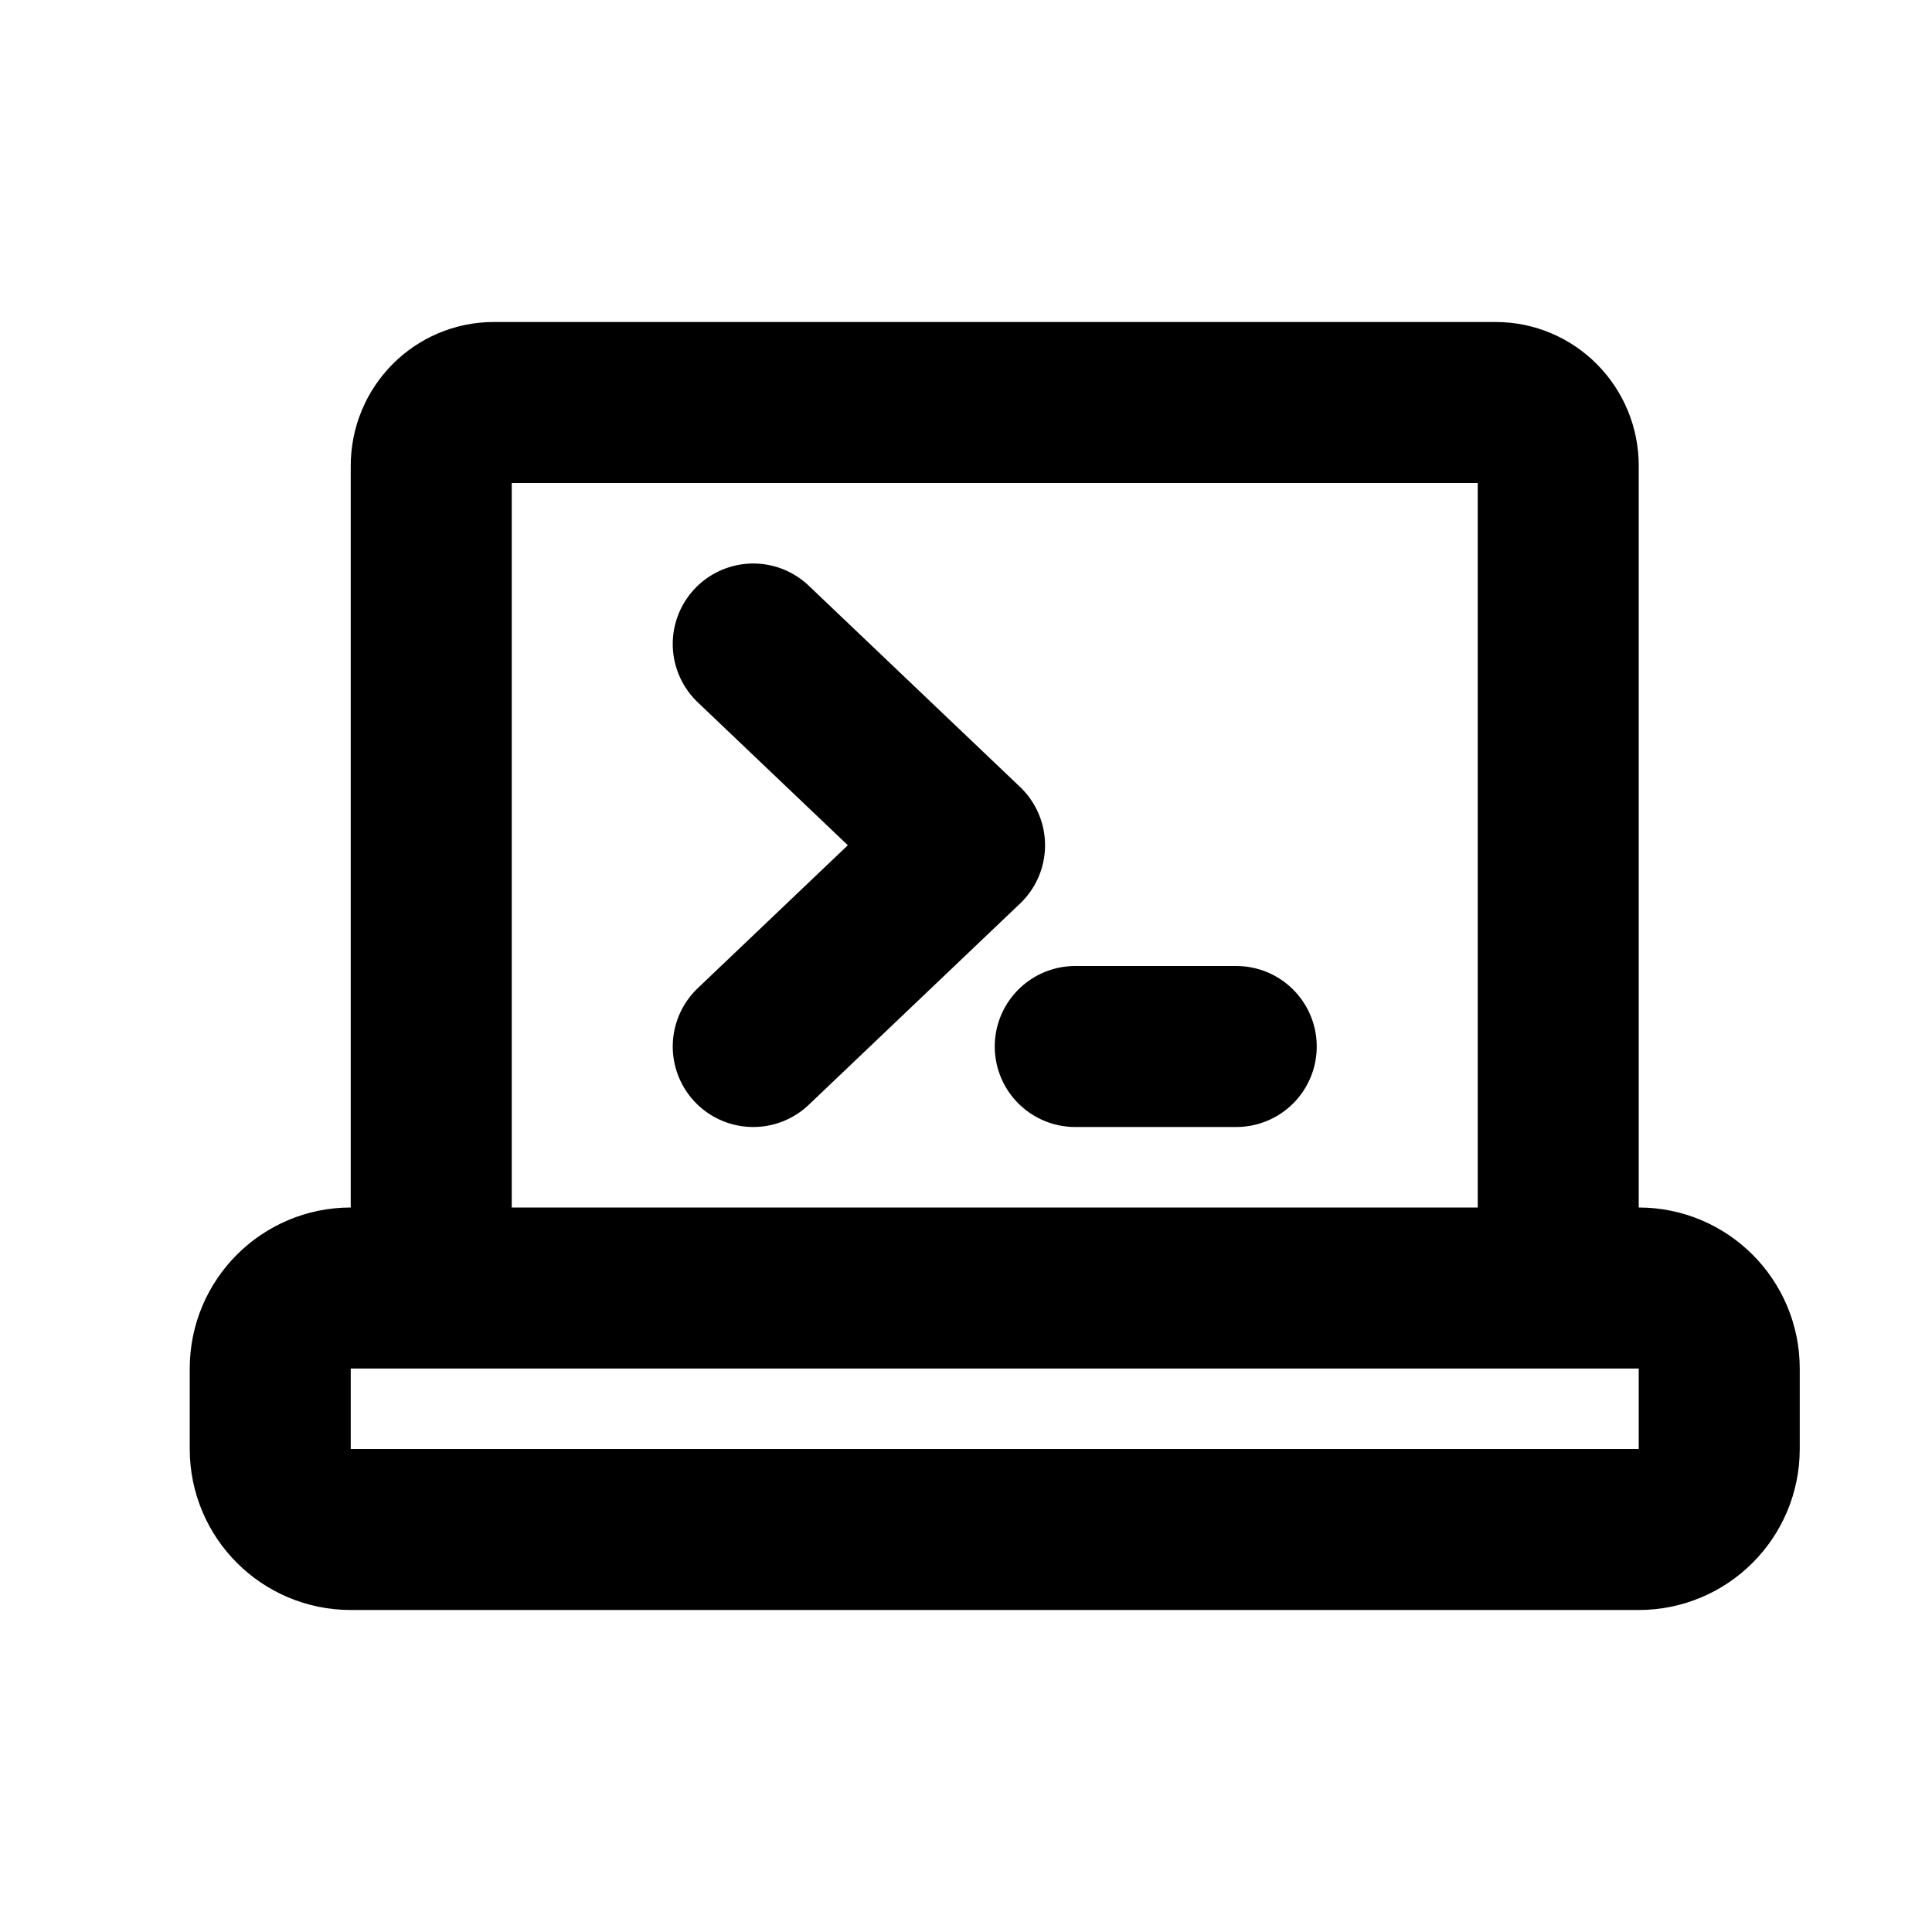
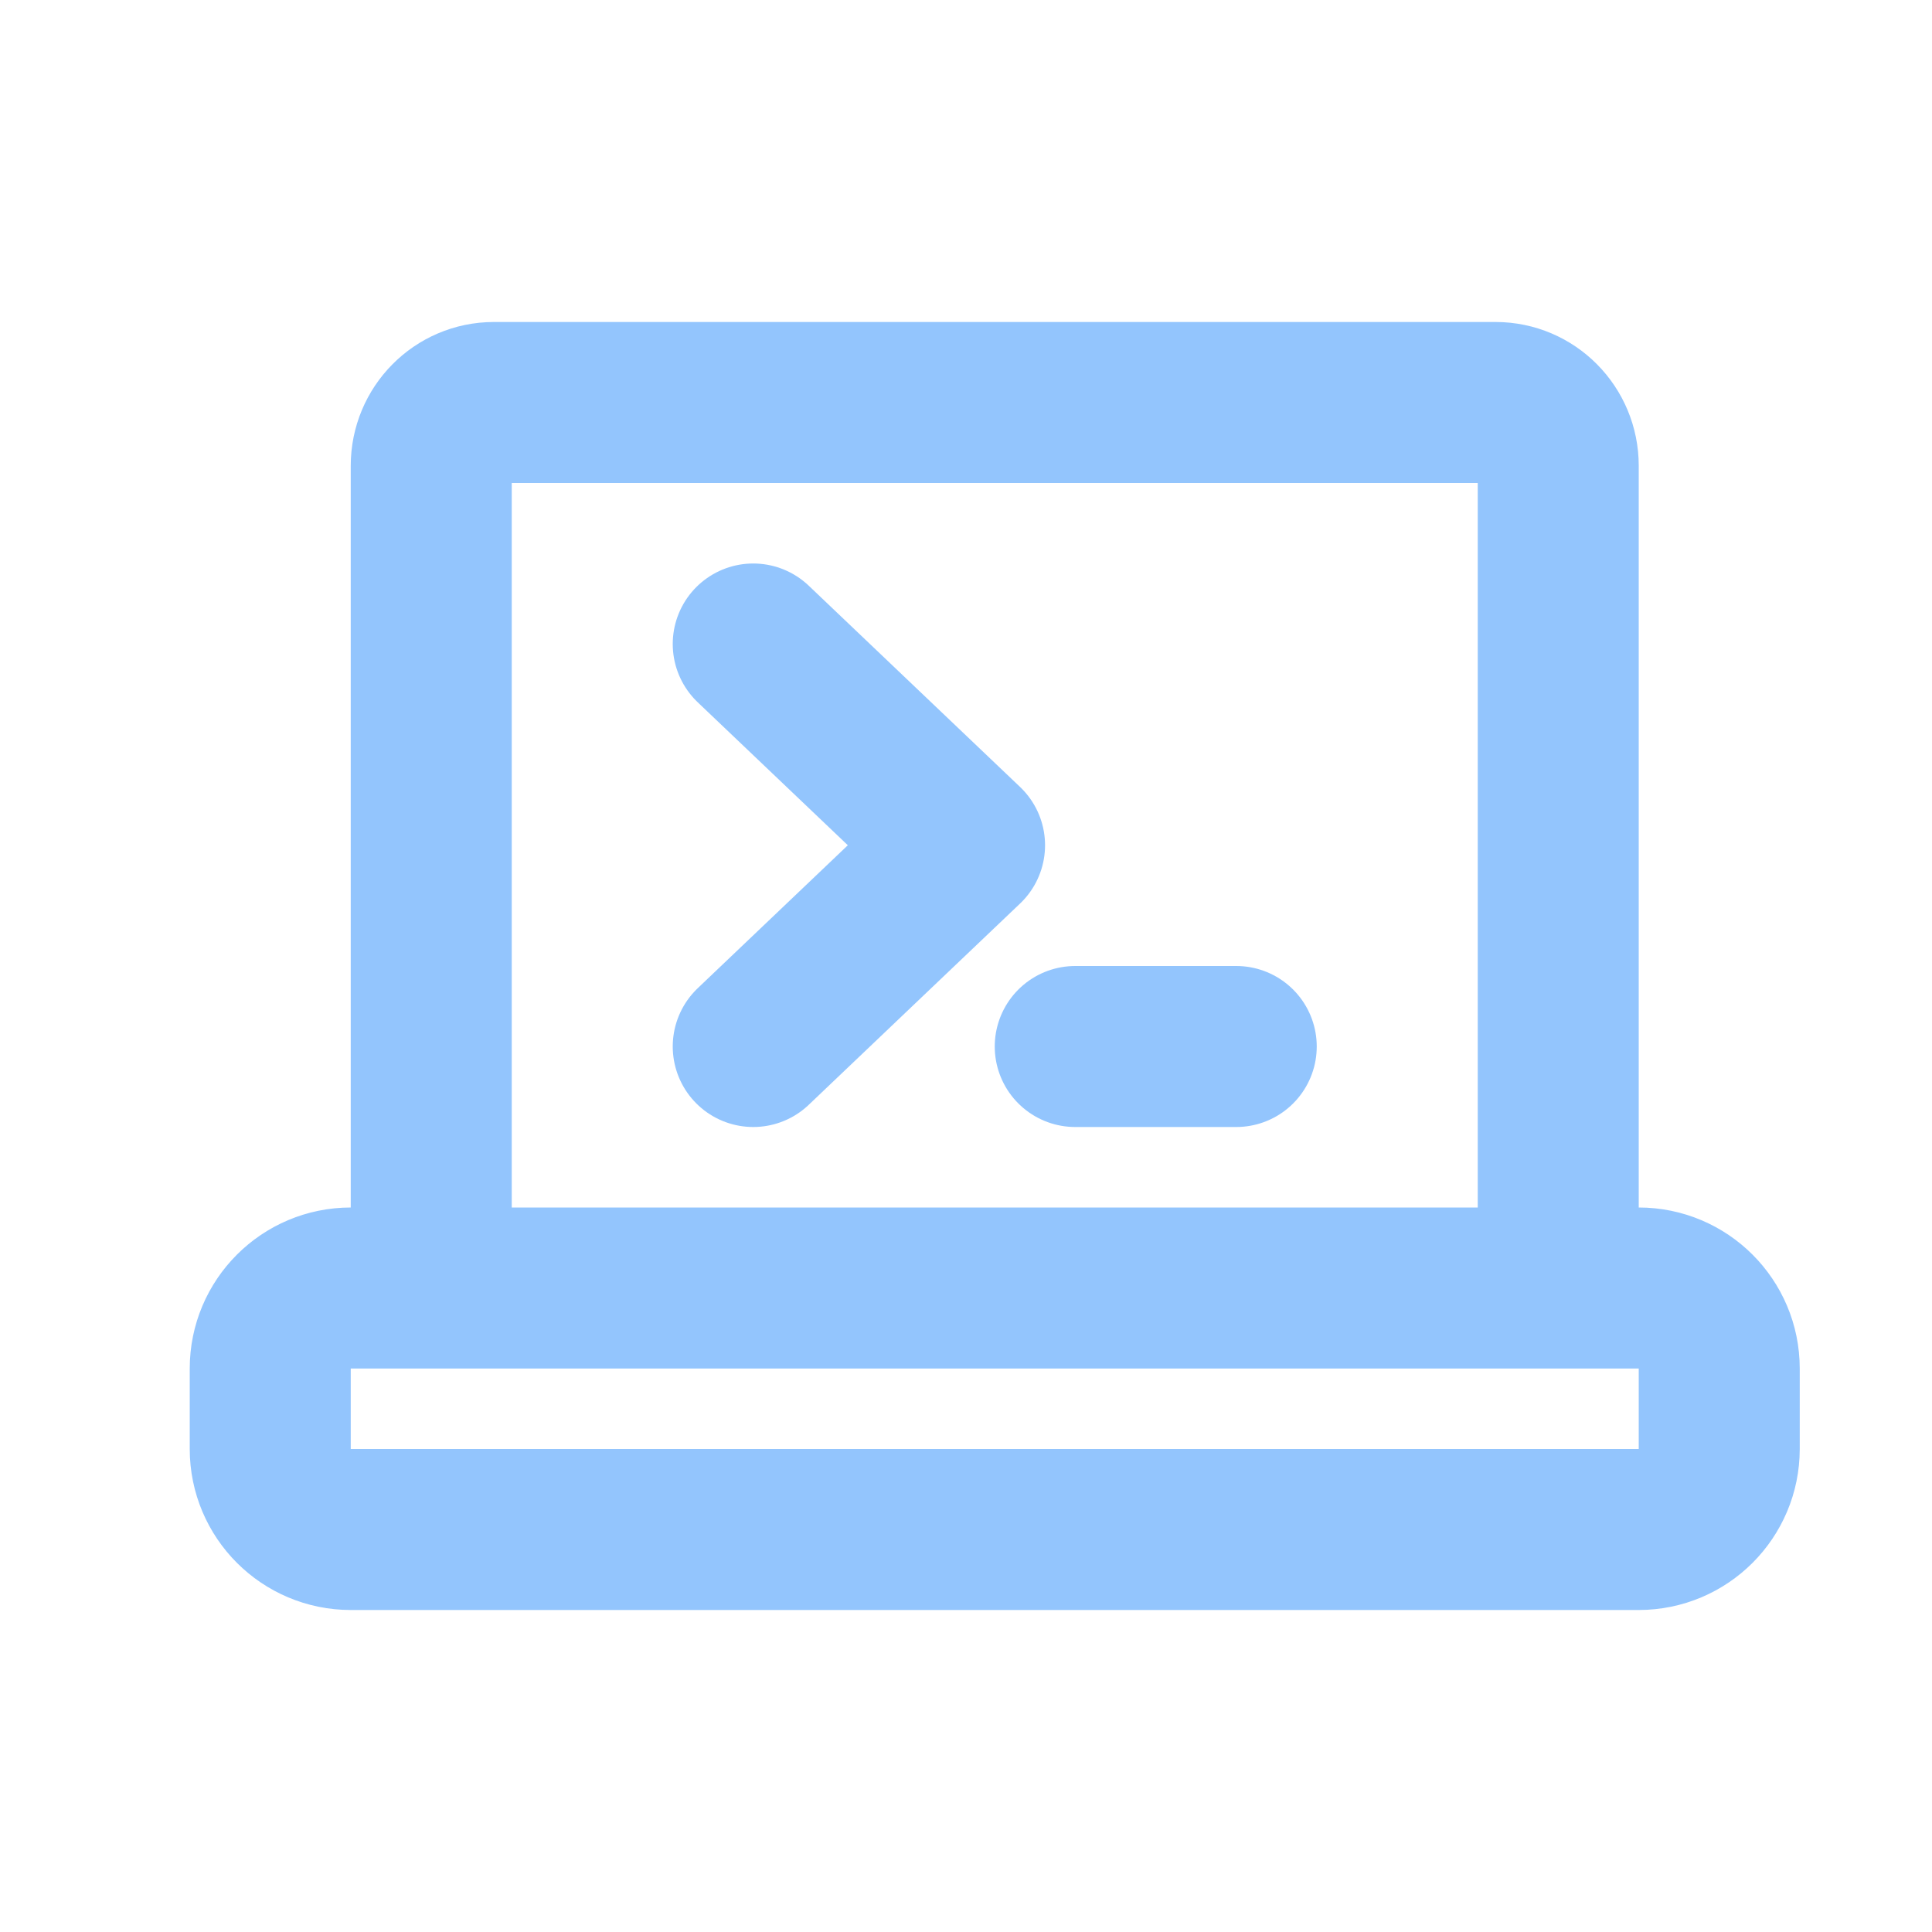
<svg xmlns="http://www.w3.org/2000/svg" aria-hidden="true" width="24" height="24" fill="none" viewBox="0 0 24 24">
-   <path stroke="currentColor" stroke-linecap="round" stroke-linejoin="round" stroke-width="2" d="M5.357 16V5.786c0-.434.348-.786.778-.786H18.579c.43 0 .778.352.778.786V16M5.357 16h-1c-.552 0-1 .448-1 1v1c0 .552.448 1 1 1H20.357c.552 0 1-.448 1-1v-1c0-.552-.448-1-1-1h-1M5.357 16H19.357M9.357 8l2.625 2.5L9.357 13m4 0h2" />
+   <path stroke="#93c5fd" stroke-linecap="round" stroke-linejoin="round" stroke-width="2" d="M5.357 16V5.786c0-.434.348-.786.778-.786H18.579c.43 0 .778.352.778.786V16M5.357 16h-1c-.552 0-1 .448-1 1v1c0 .552.448 1 1 1H20.357c.552 0 1-.448 1-1v-1c0-.552-.448-1-1-1h-1M5.357 16H19.357M9.357 8l2.625 2.5L9.357 13m4 0h2" />
</svg>
